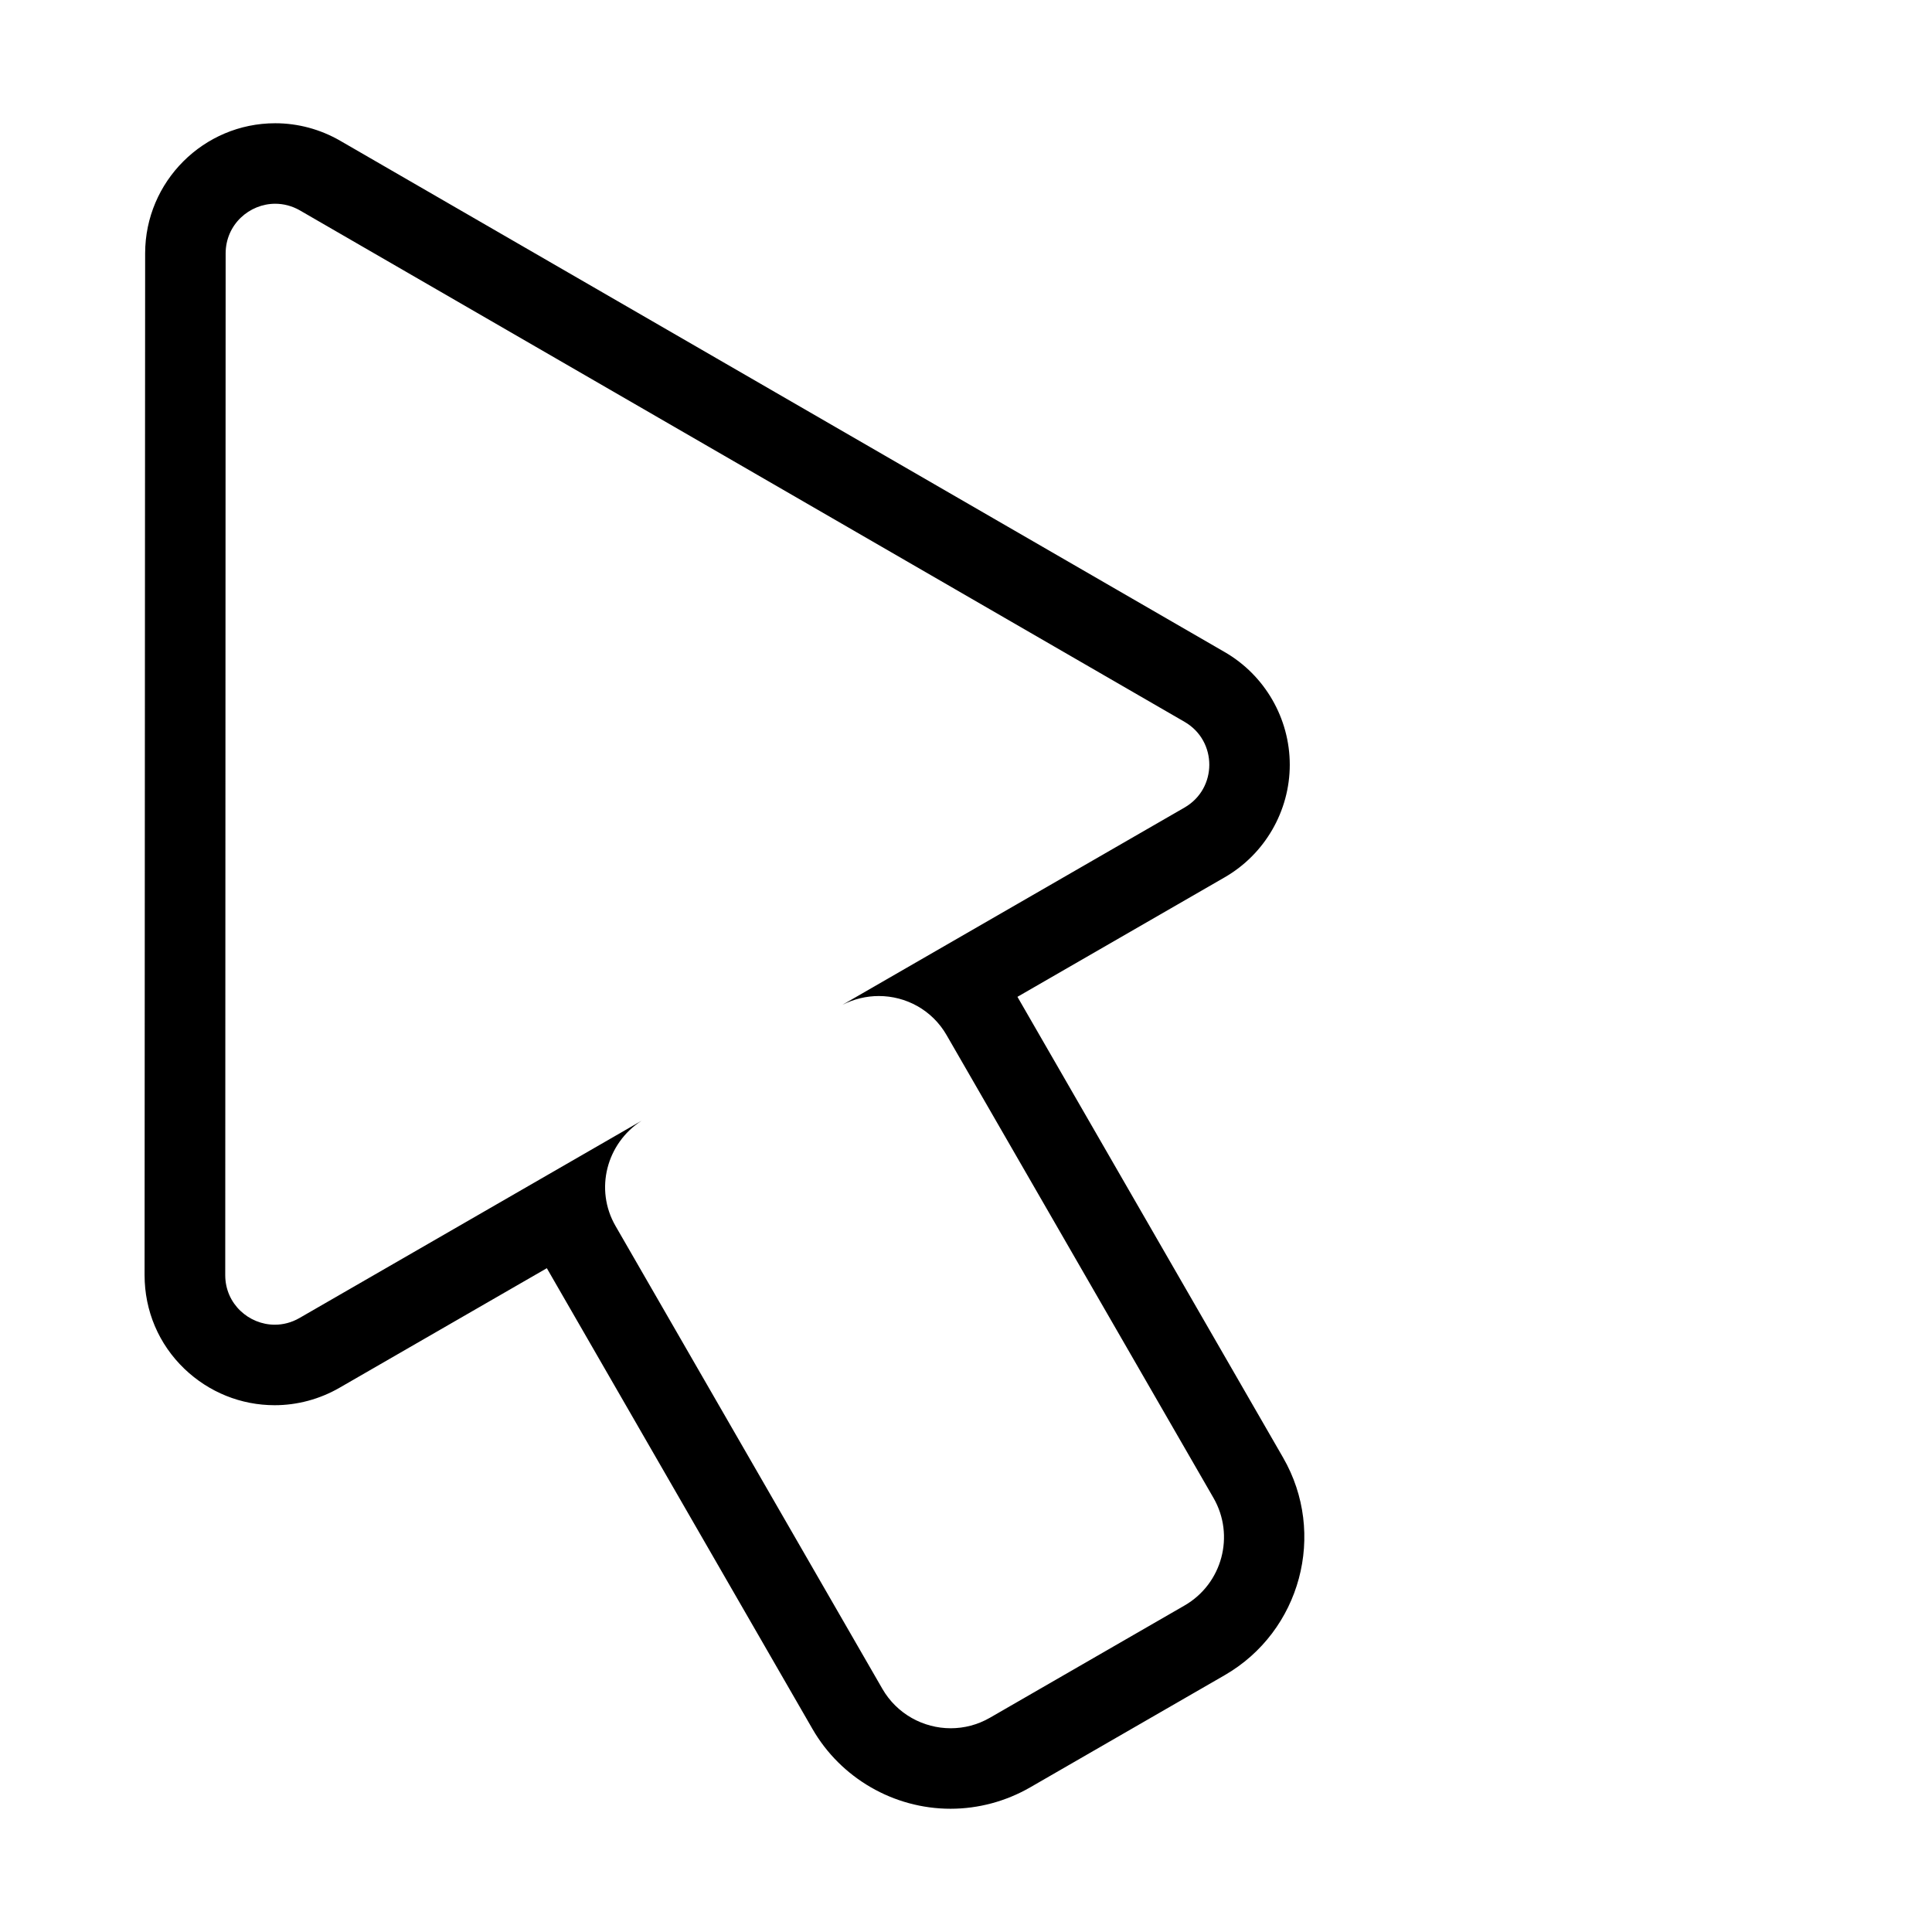
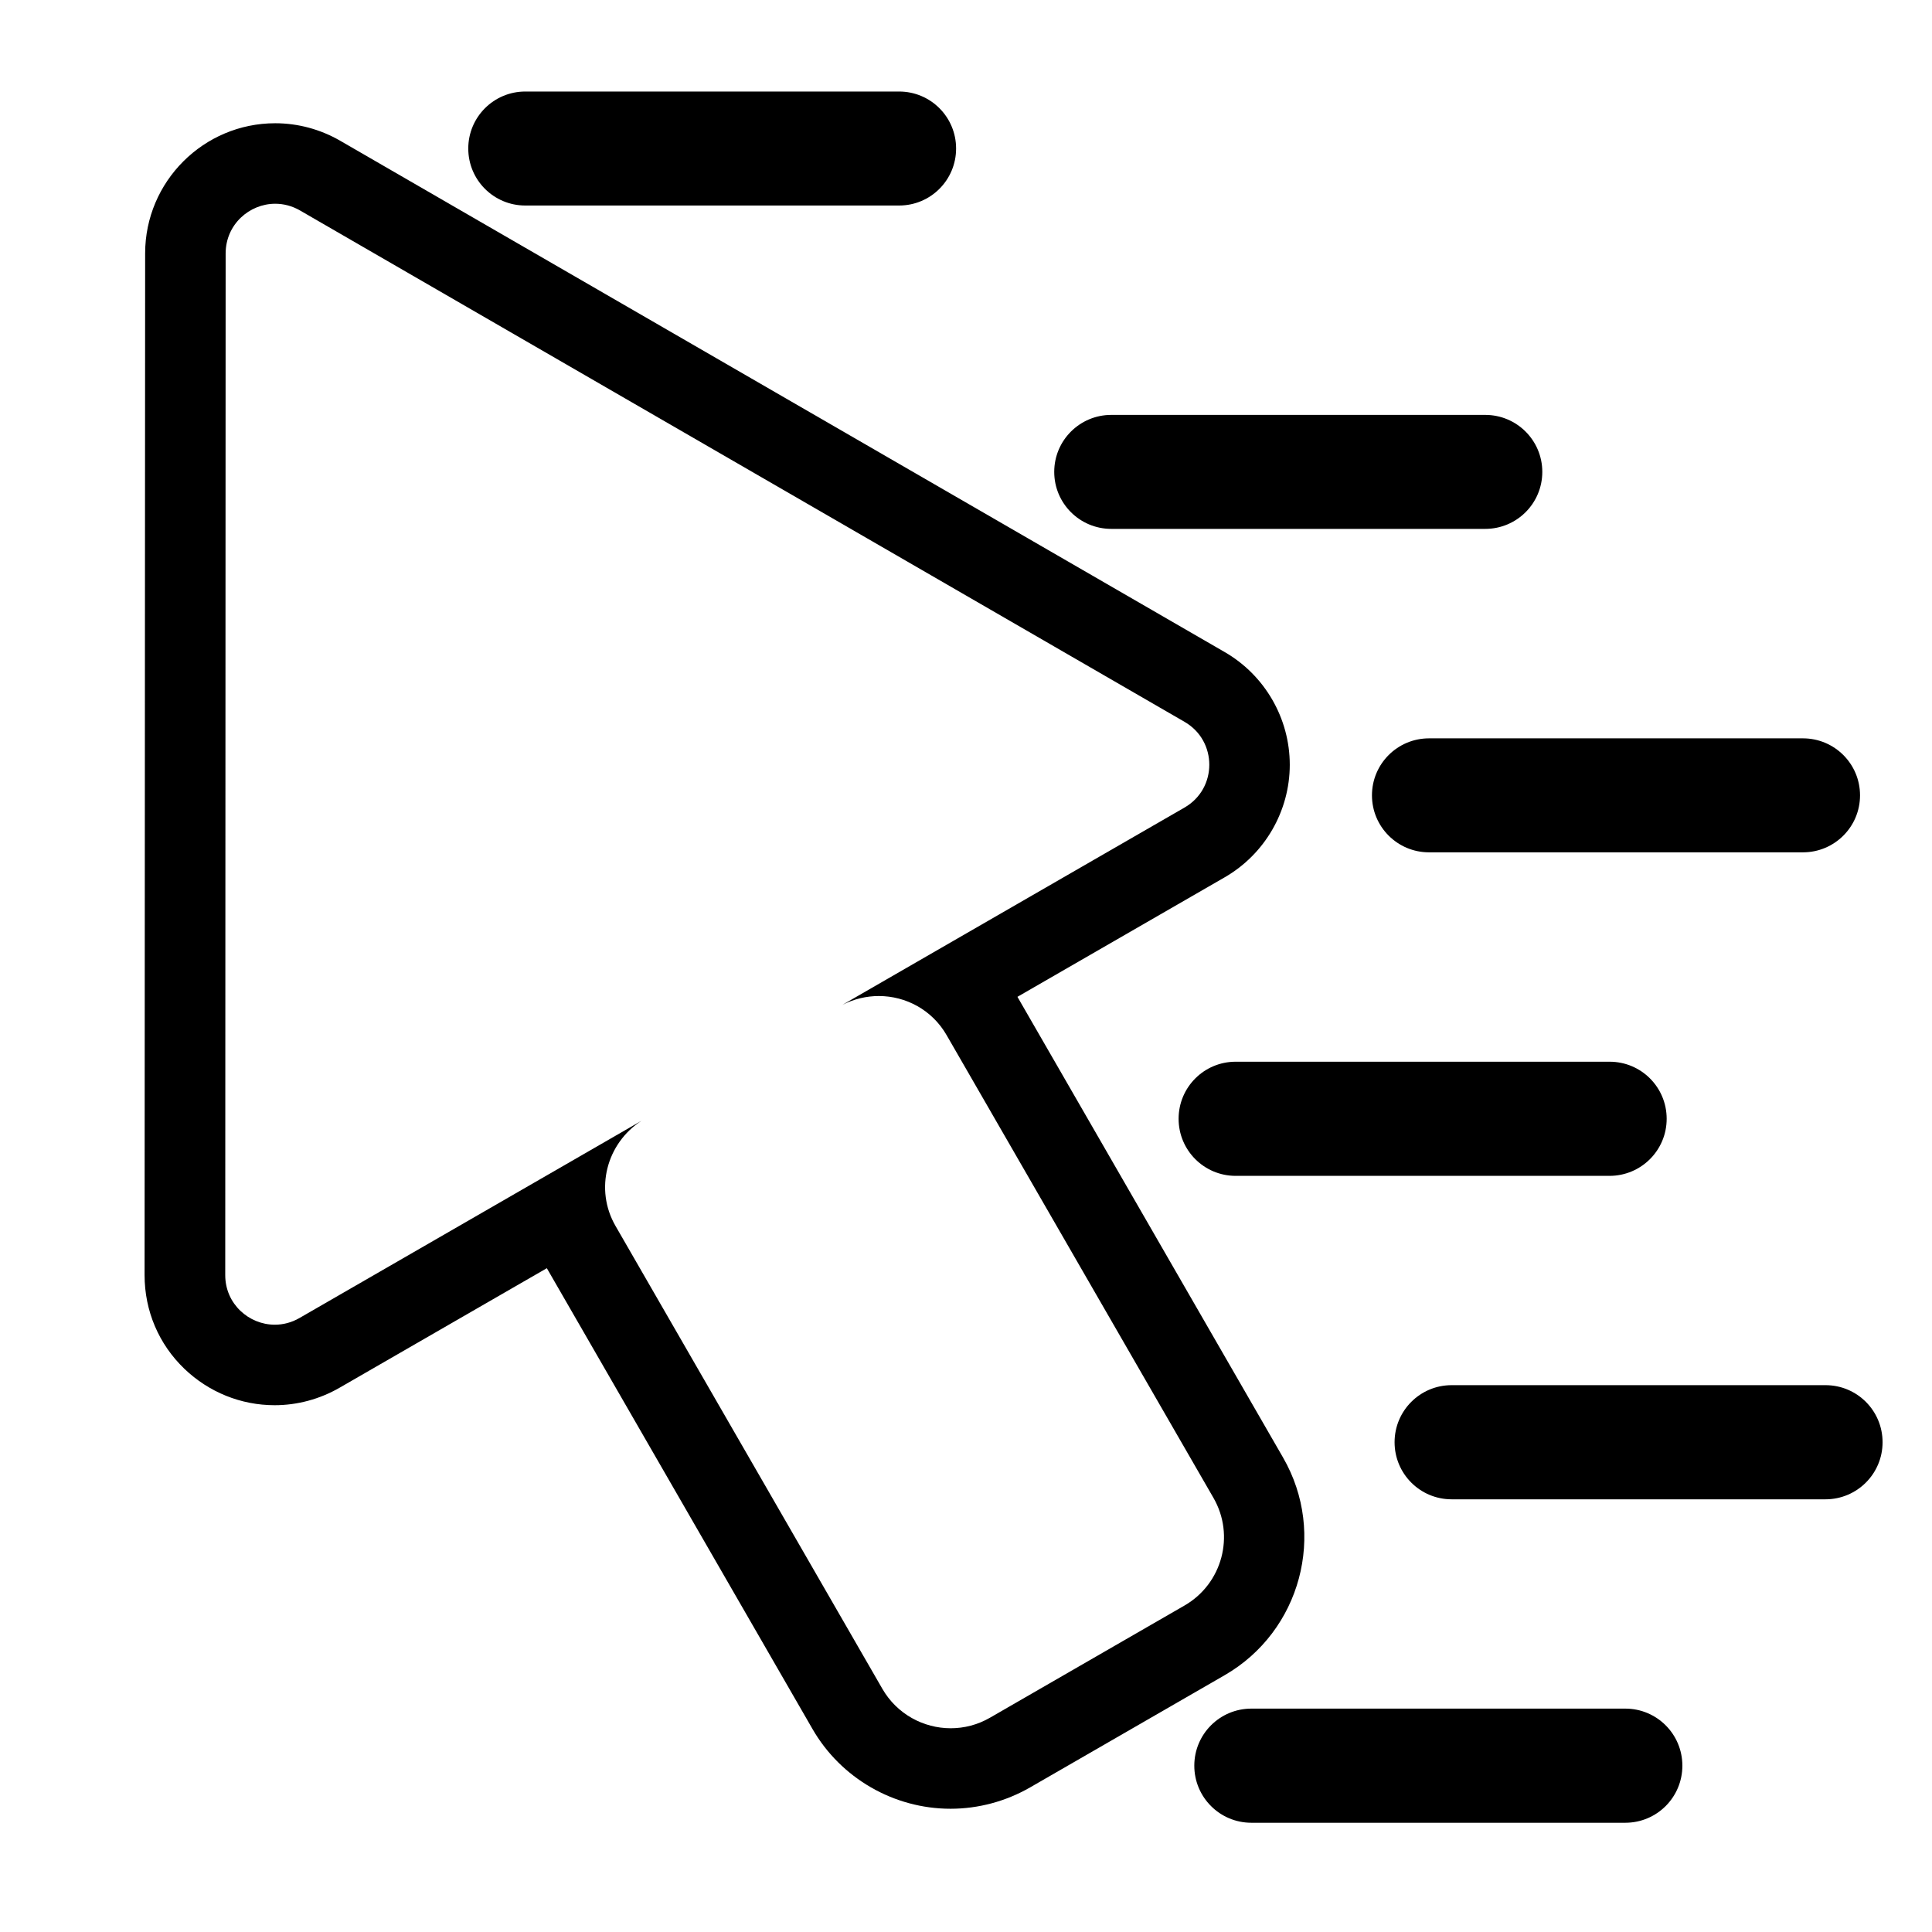
<svg xmlns="http://www.w3.org/2000/svg" version="1.1" id="MouseFast" x="0px" y="0px" viewBox="0 0 24 24" style="enable-background:new 0 0 24 24;" xml:space="preserve">
  <g>
    <path d="M3.419,2.531c0.102,0,0.208,0.026,0.307,0.083l10.989,6.353c0.41,0.237,0.41,0.829-0.001,1.065l-4.25,2.451   c0.145-0.074,0.3-0.11,0.453-0.11c0.335,0,0.661,0.172,0.841,0.484l3.316,5.75c0.27,0.468,0.109,1.067-0.359,1.337l-2.417,1.394   c-0.154,0.089-0.322,0.131-0.488,0.131c-0.338,0-0.668-0.176-0.849-0.49l-3.315-5.75c-0.262-0.454-0.112-1.026,0.324-1.307   l-4.25,2.451c-0.099,0.057-0.204,0.083-0.306,0.083c-0.321,0-0.616-0.257-0.616-0.616L2.803,3.147   C2.804,2.788,3.098,2.531,3.419,2.531 M3.419,1.531c-0.89,0-1.615,0.724-1.616,1.615L1.796,15.839c0,0.445,0.176,0.859,0.495,1.165   c0.304,0.291,0.702,0.452,1.121,0.452c0.281,0,0.56-0.075,0.806-0.217l2.575-1.485l3.3,5.724c0.352,0.611,1.01,0.991,1.715,0.991   c0.346,0,0.687-0.092,0.988-0.265l2.417-1.394c0.945-0.545,1.271-1.758,0.726-2.703l-3.3-5.724l2.575-1.485   c0.498-0.287,0.808-0.823,0.808-1.398s-0.309-1.111-0.807-1.399L4.227,1.749C3.98,1.606,3.701,1.531,3.419,1.531L3.419,1.531z" />
  </g>
  <g>
-     <line style="fill:none;" x1="6.525" y1="1.844" x2="11.169" y2="1.844" />
+     <path d="M11.169,2.553H6.525c-0.392,0-0.708-0.317-0.708-0.708s0.317-0.708,0.708-0.708h4.644c0.392,0,0.708,0.317,0.708,0.708   S11.561,2.553,11.169,2.553z" />
  </g>
  <g>
-     <line style="fill:none;" x1="13.806" y1="5.862" x2="18.45" y2="5.862" />
+     <path d="M18.45,6.57h-4.645c-0.392,0-0.709-0.317-0.709-0.708s0.317-0.708,0.709-0.708h4.645c0.392,0,0.709,0.317,0.709,0.708   S18.842,6.57,18.45,6.57z" />
  </g>
  <g>
-     <line style="fill:none;" x1="17.753" y1="9.88" x2="22.397" y2="9.88" />
+     <path d="M22.397,10.588h-4.645c-0.392,0-0.709-0.317-0.709-0.708s0.317-0.708,0.709-0.708h4.645c0.392,0,0.709,0.317,0.709,0.708   S22.789,10.588,22.397,10.588z" />
  </g>
  <g>
-     <line style="fill:none;" x1="15.35" y1="13.898" x2="19.994" y2="13.898" />
+     <path d="M19.994,14.607H15.35c-0.392,0-0.709-0.317-0.709-0.709s0.317-0.709,0.709-0.709h4.645c0.392,0,0.709,0.317,0.709,0.709   S20.386,14.607,19.994,14.607z" />
  </g>
  <g>
-     <line style="fill:none;" x1="18.033" y1="17.916" x2="22.677" y2="17.916" />
+     <path d="M22.677,18.625h-4.644c-0.392,0-0.709-0.317-0.709-0.709s0.317-0.709,0.709-0.709h4.644c0.392,0,0.709,0.317,0.709,0.709   S23.068,18.625,22.677,18.625z" />
  </g>
  <g>
-     <line style="fill:none;" x1="15.546" y1="21.934" x2="20.19" y2="21.934" />
+     <path d="M20.19,22.643h-4.645c-0.392,0-0.709-0.317-0.709-0.709s0.317-0.709,0.709-0.709h4.645c0.392,0,0.709,0.317,0.709,0.709   S20.582,22.643,20.19,22.643z" />
  </g>
</svg>
